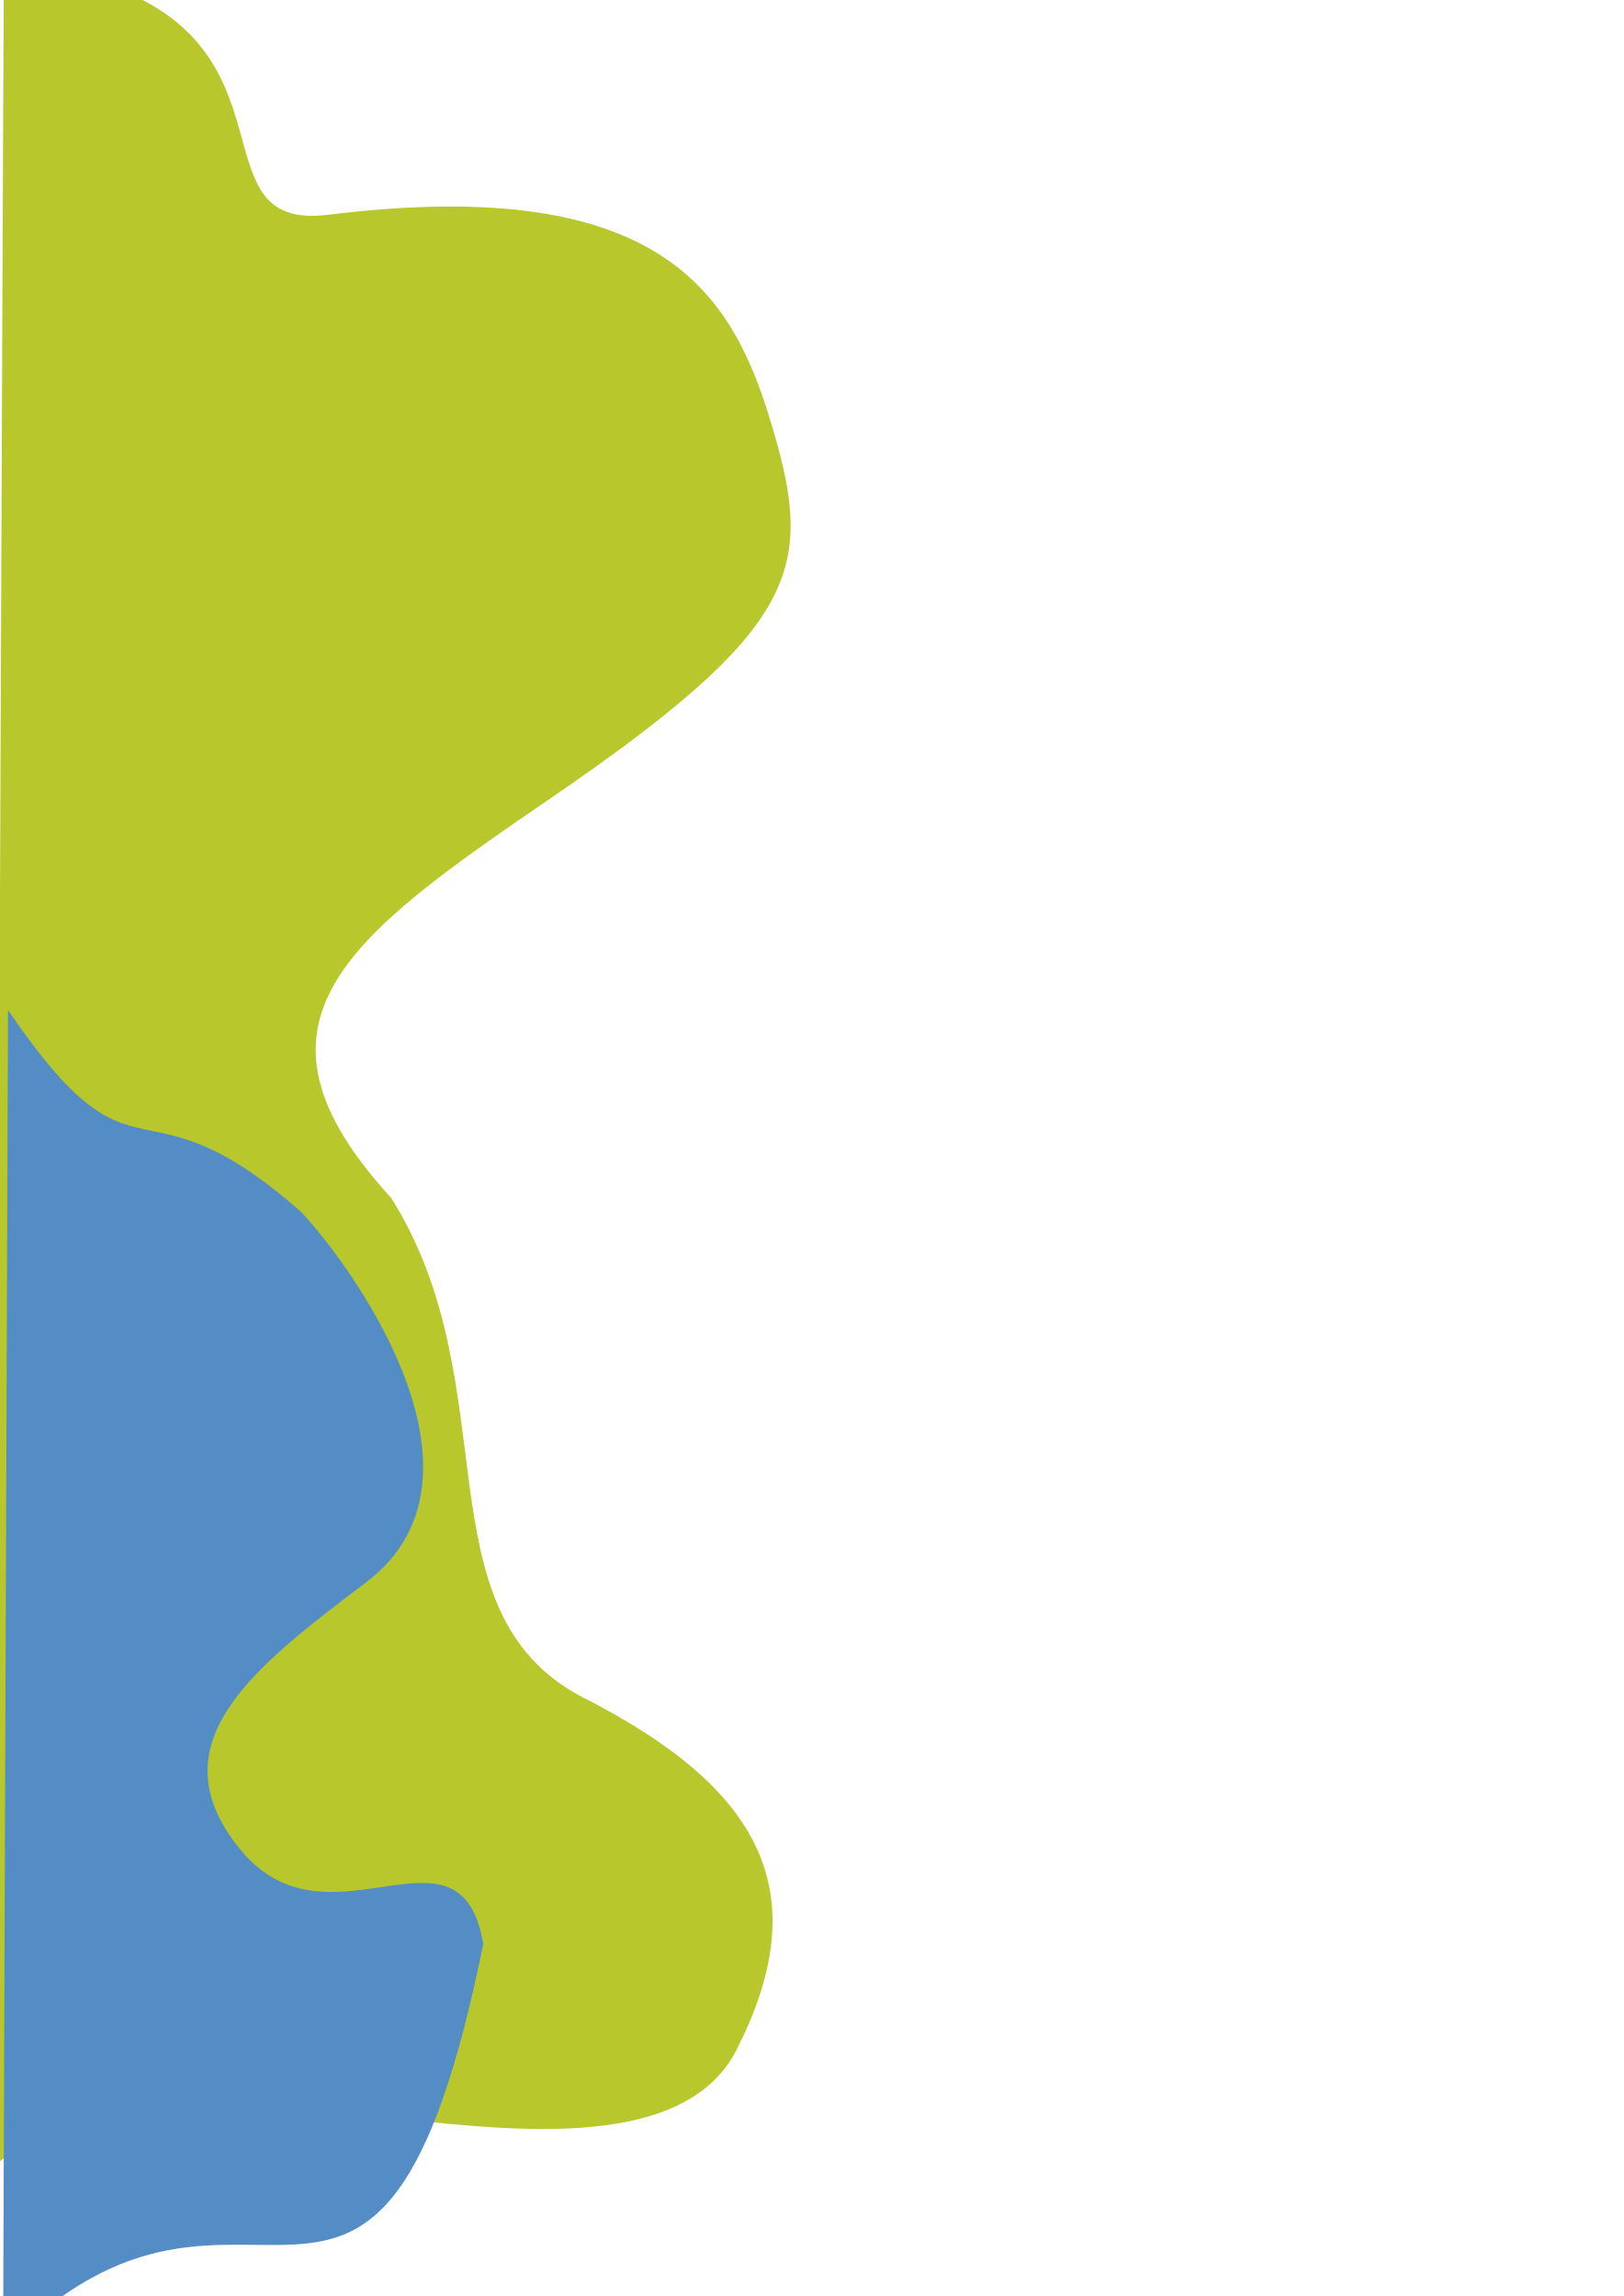
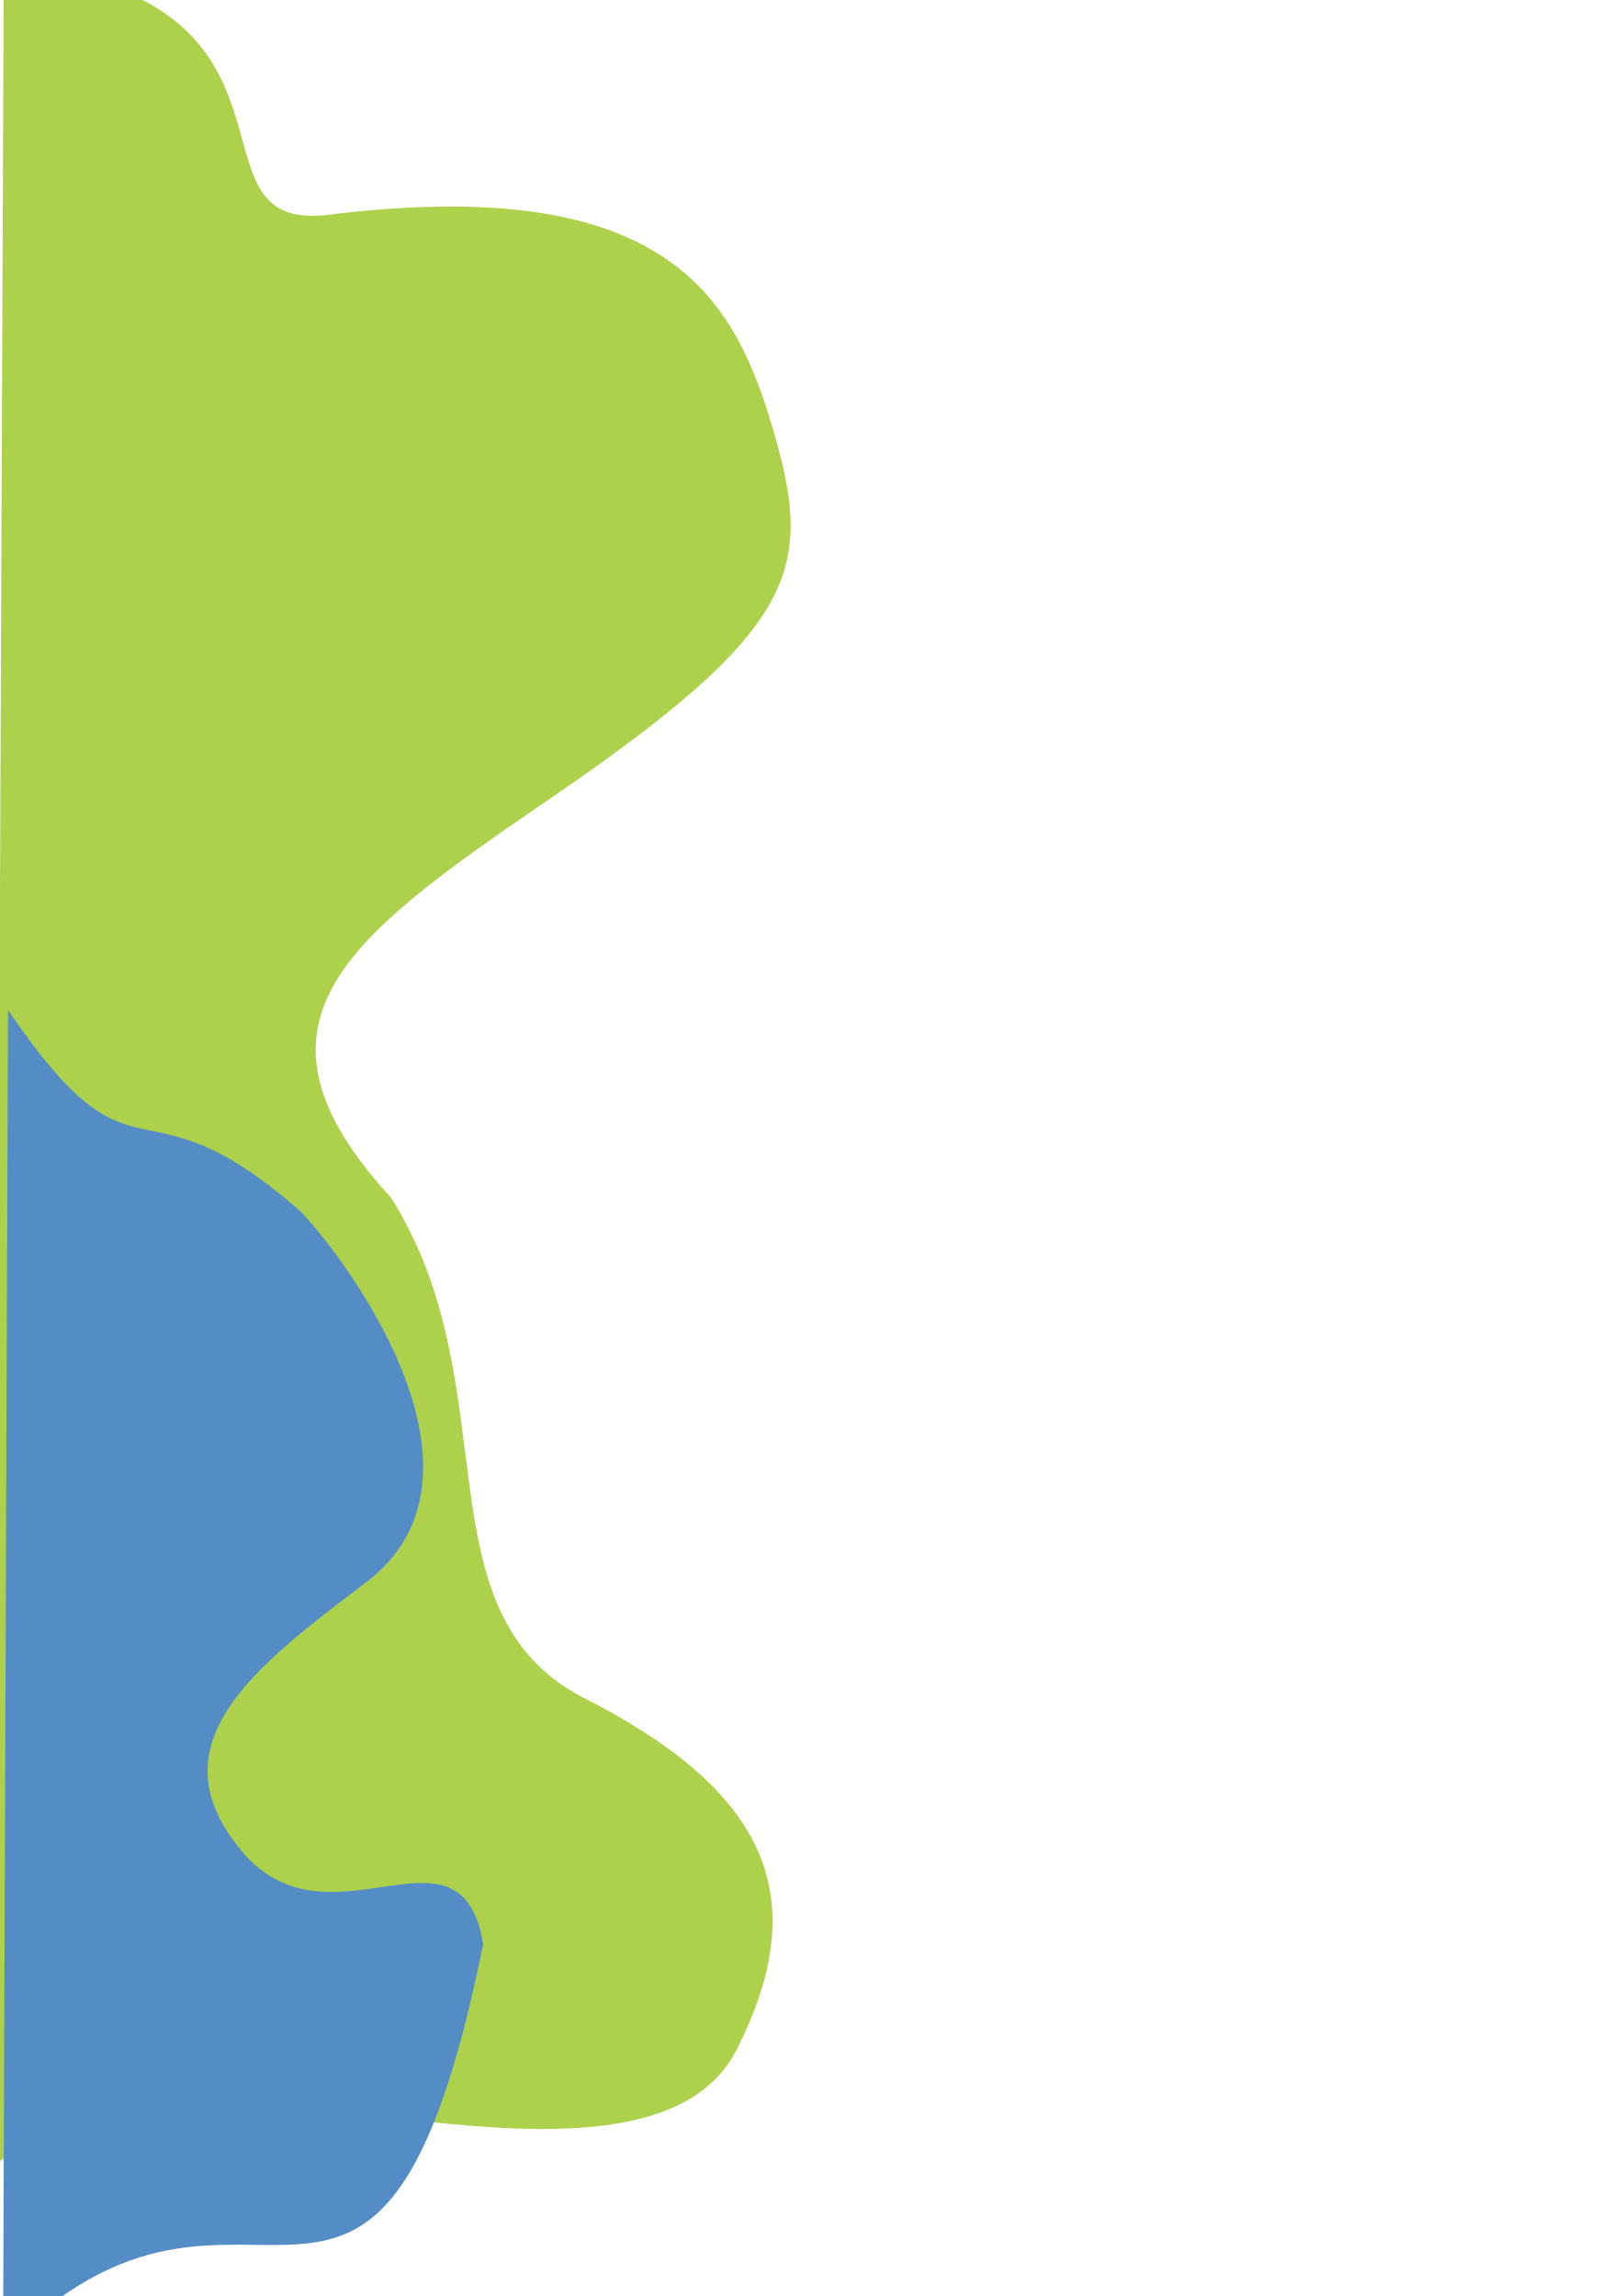
<svg xmlns="http://www.w3.org/2000/svg" width="210mm" height="297mm" version="1.1" viewBox="0 0 210 297">
  <g>
-     <path d="m0.491-4.576c42.873 3.905 22.143 34.809 41.97 32.357 44.362-5.486 52.677 11.218 57.563 27.915 5.274 18.021 3.232 25.655-28.926 47.639-26.333 18.002-41.269 28.954-20.498 51.633 15.354 24.393 3.426 53.294 24.608 64.505 23.677 11.991 30.262 25.542 20.078 45.635-7.04 13.891-31.045 10.238-47.048 8.619-39.243-3.97-48.911 6.39-48.911 6.39z" fill="#b7c72c" />
+     <path d="m0.491-4.576c42.873 3.905 22.143 34.809 41.97 32.357 44.362-5.486 52.677 11.218 57.563 27.915 5.274 18.021 3.232 25.655-28.926 47.639-26.333 18.002-41.269 28.954-20.498 51.633 15.354 24.393 3.426 53.294 24.608 64.505 23.677 11.991 30.262 25.542 20.078 45.635-7.04 13.891-31.045 10.238-47.048 8.619-39.243-3.97-48.911 6.39-48.911 6.39z" fill="#add14b" />
    <path d="m1.035 130.66c17.04 25.017 16.446 7.205 37.96 26.153 7.357 7.979 26 34.499 8.369 47.856-14.437 10.938-27.591 20.894-16.203 34.673 11.388 13.779 28.38-5.37 31.336 12.123-13.527 66.692-30.19 19.525-62.1 52.169z" fill="#548cc6" />
  </g>
</svg>
